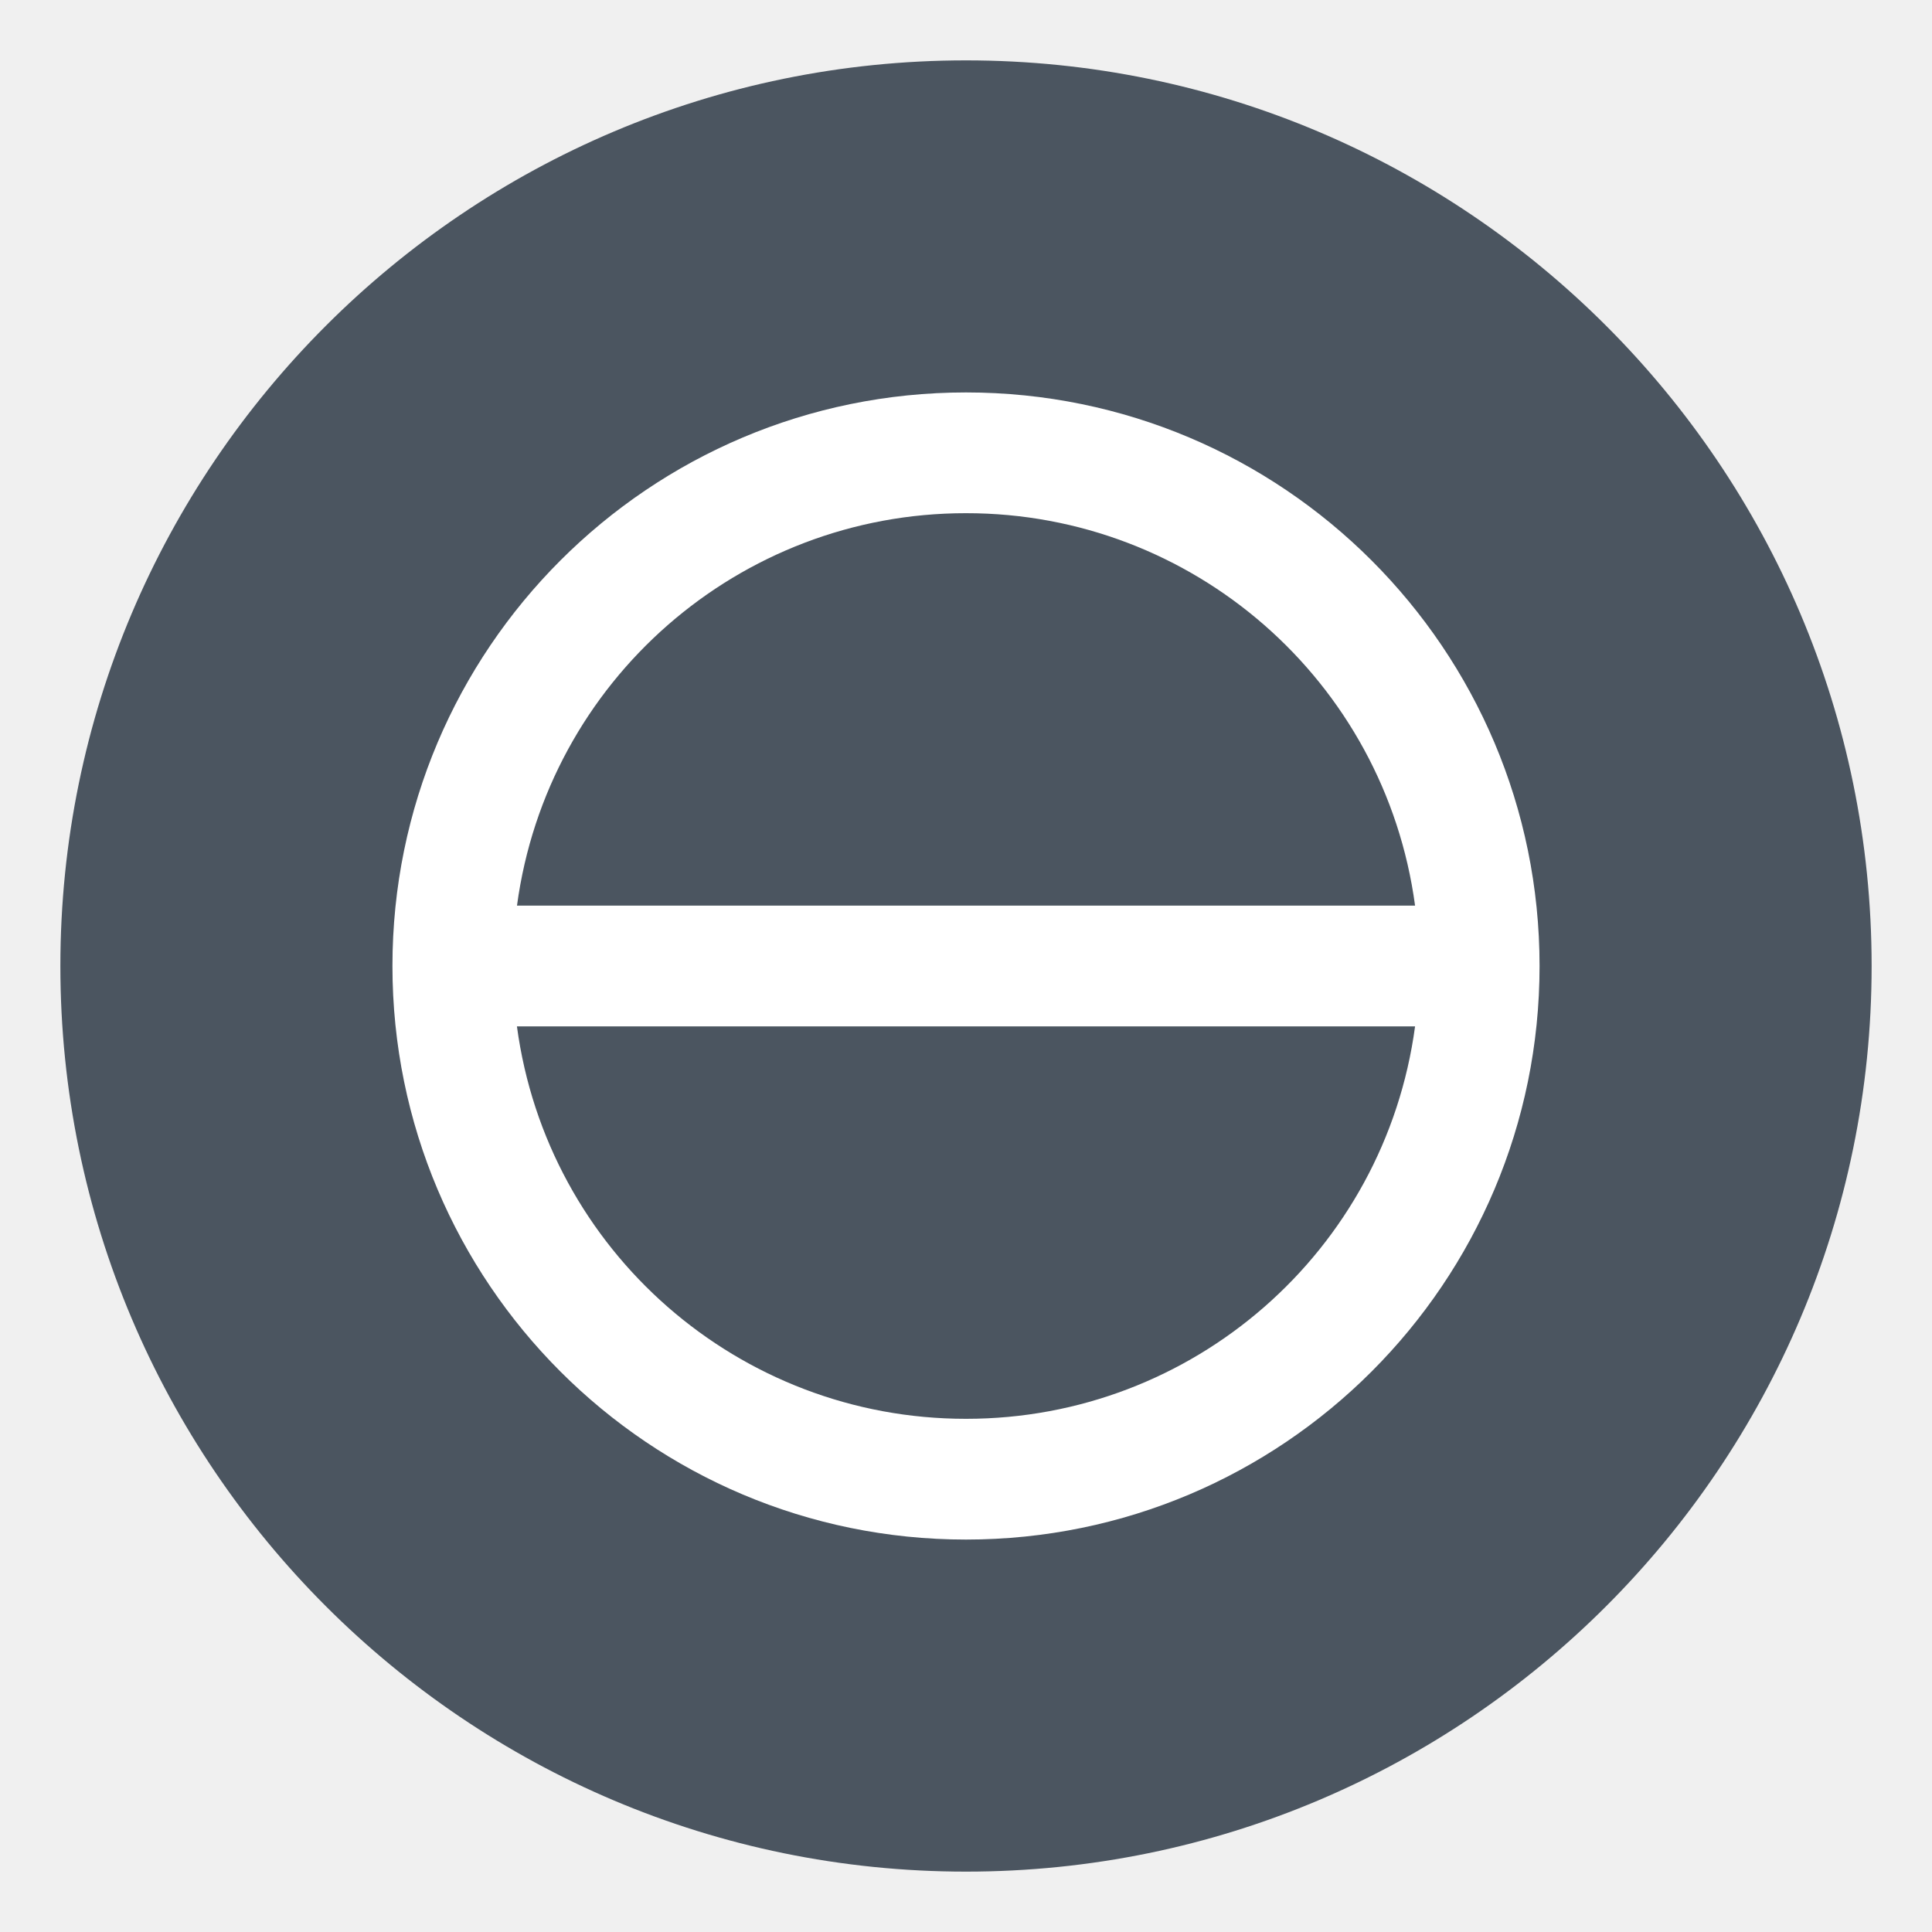
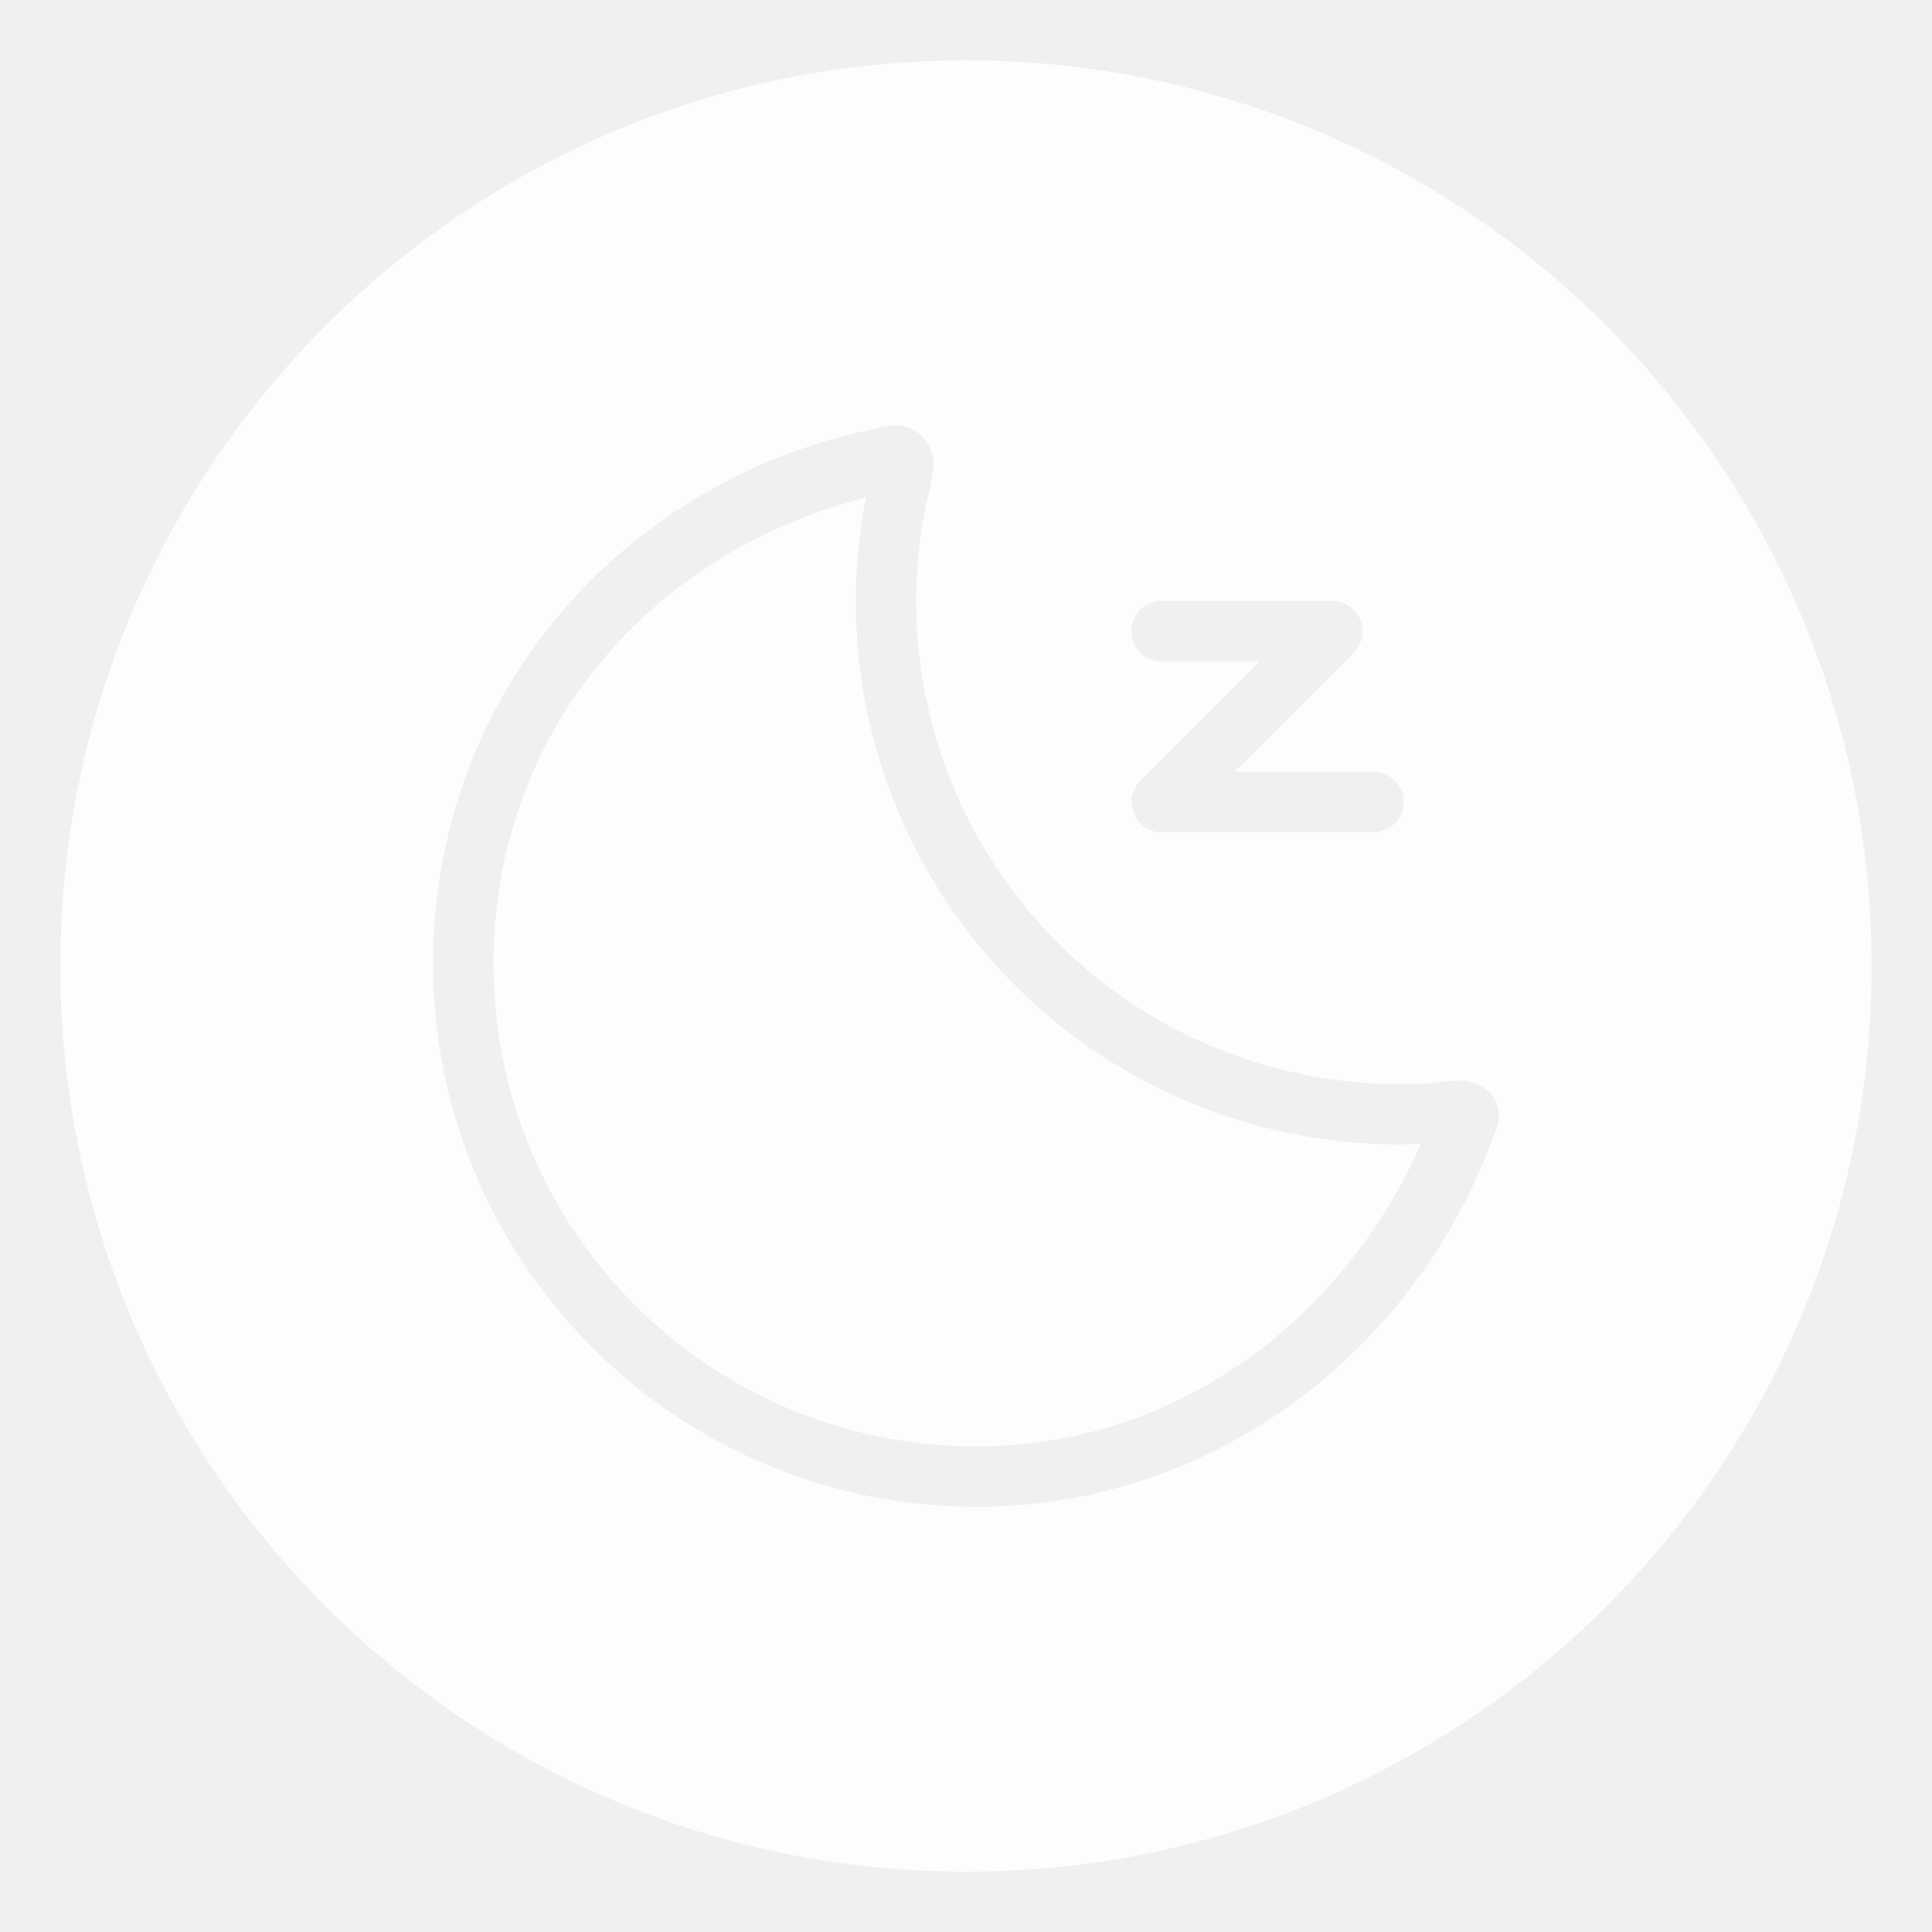
- <svg xmlns="http://www.w3.org/2000/svg" width="32" height="32" version="1.1">
-   <path d="m16 1c-8.276 0-15 6.724-15 15s6.724 15 15 15 15-6.724 15-15-6.724-15-15-15z" color="#000000" fill="#4b5560" overflow="visible" />
-   <path d="M16 6.5a9.5 9.5 0 1 0 0 19 9.5 9.5 0 0 0 0-19zm0 2a7.5 7.5 0 0 1 7.438 6.5H8.563A7.5 7.5 0 0 1 16 8.5zM8.562 17h14.876A7.5 7.5 0 0 1 16 23.5 7.5 7.5 0 0 1 8.562 17z" fill="#fff" overflow="visible" />
+ <svg xmlns="http://www.w3.org/2000/svg" width="32" height="32" version="1.1" id="svg6">
+   <defs id="defs10" />
+   <g transform="translate(71.05859,62.87502)" id="system-suspend">
+     <rect ry="0" rx="0" y="-62.875" x="-71.059" height="32" width="32" id="rect964" style="opacity:0;fill:#000000;fill-opacity:1;fill-rule:evenodd;stroke:none;stroke-width:2;stroke-linecap:round;stroke-linejoin:round;stroke-miterlimit:4;stroke-dasharray:none;stroke-opacity:1;paint-order:fill markers stroke" />
+     <path id="path972" d="m -55.059,-61.875 a 15,15 0 0 0 -15,15 15,15 0 0 0 15,15 15,15 0 0 0 15,-15 15,15 0 0 0 -15,-15 z m -1.215,6.045 c 0.112,-0.009 0.261,0.014 0.387,0.096 0.126,0.082 0.203,0.205 0.238,0.303 0.071,0.195 0.048,0.316 0.033,0.428 -0.029,0.221 -0.093,0.419 -0.109,0.494 v 0.004 c -0.053,0.261 -0.093,0.524 -0.119,0.789 -0.027,0.265 -0.041,0.532 -0.041,0.799 4.6e-5,0.189 0.008,0.376 0.021,0.564 v 0.002 c 0.019,0.266 0.051,0.53 0.096,0.793 0.046,0.263 0.104,0.523 0.176,0.779 0.071,0.257 0.155,0.511 0.252,0.76 0.096,0.248 0.204,0.492 0.324,0.729 l 0.002,0.002 c 0.121,0.237 0.254,0.468 0.398,0.691 0.144,0.225 0.299,0.443 0.465,0.652 0.166,0.209 0.342,0.408 0.527,0.6 0.185,0.191 0.381,0.375 0.584,0.547 h 0.002 c 0.204,0.171 0.417,0.332 0.637,0.482 0.22,0.15 0.446,0.29 0.68,0.418 0.234,0.128 0.475,0.244 0.721,0.348 0.246,0.104 0.497,0.196 0.752,0.275 0.255,0.078 0.512,0.145 0.773,0.197 0.261,0.053 0.526,0.093 0.791,0.119 0.266,0.027 0.534,0.041 0.801,0.041 0.188,-9e-5 0.377,-0.008 0.564,-0.021 l -0.008,0.002 c 0.051,-0.004 0.217,-0.036 0.402,-0.037 0.093,-7.8e-4 0.192,-0.015 0.369,0.07 0.089,0.043 0.212,0.136 0.277,0.287 0.065,0.152 0.047,0.314 0.012,0.416 -1.268,3.635 -4.632,6.281 -8.617,6.283 h -0.002 c -4.965,-4.8e-5 -9,-4.035 -9,-9 v -0.002 c 0.005,-4.482 3.193,-8.111 7.563,-8.902 l 0.023,-0.006 z m -0.441,1.195 c -3.607,0.918 -6.165,3.915 -6.17,7.717 4.3e-5,4.424 3.576,8 8,8 3.307,-0.002 6.075,-2.09 7.361,-5.014 -0.12,0.005 -0.239,0.014 -0.359,0.014 h -0.002 c -0.3,-1.4e-4 -0.6,-0.017 -0.898,-0.047 -0.298,-0.03 -0.595,-0.075 -0.889,-0.135 -0.294,-0.059 -0.585,-0.133 -0.871,-0.221 h -0.002 c -0.287,-0.089 -0.569,-0.193 -0.846,-0.311 -0.276,-0.117 -0.546,-0.247 -0.809,-0.391 -0.263,-0.144 -0.519,-0.3 -0.766,-0.469 -0.248,-0.169 -0.487,-0.35 -0.717,-0.543 v -0.002 h -0.002 c -0.229,-0.194 -0.447,-0.398 -0.656,-0.613 -0.209,-0.215 -0.407,-0.441 -0.594,-0.676 -0.186,-0.235 -0.361,-0.48 -0.523,-0.732 -0.162,-0.252 -0.311,-0.512 -0.447,-0.779 h -0.002 v -0.002 c -0.136,-0.267 -0.257,-0.541 -0.365,-0.82 -0.108,-0.279 -0.203,-0.563 -0.283,-0.852 -0.081,-0.289 -0.148,-0.582 -0.199,-0.877 v -0.002 c -0.051,-0.295 -0.086,-0.594 -0.107,-0.893 -0.015,-0.212 -0.023,-0.424 -0.023,-0.637 v -0.002 c 2.11e-4,-0.3 0.017,-0.598 0.047,-0.896 0.027,-0.275 0.07,-0.547 0.123,-0.818 z m 4.896,1.715 h 2.83 c 0.066,0 0.13,0.014 0.188,0.037 0.063,0.025 0.119,0.063 0.166,0.109 0.047,0.047 0.084,0.103 0.109,0.166 0.049,0.12 0.049,0.257 0,0.377 l -0.002,0.002 c -0.025,0.061 -0.061,0.116 -0.107,0.162 l -1.977,1.977 h 2.303 c 0.277,0 0.5,0.223 0.5,0.5 0,0.277 -0.223,0.5 -0.5,0.5 h -3.508 c -0.211,0 -0.389,-0.131 -0.463,-0.314 -0.012,-0.029 -0.01,-0.062 -0.016,-0.092 -0.006,-0.032 -0.02,-0.06 -0.02,-0.094 -2.7e-4,-0.065 0.014,-0.13 0.039,-0.191 0.025,-0.062 0.059,-0.118 0.105,-0.164 l 0.004,-0.004 1.971,-1.971 h -1.623 c -0.277,0 -0.5,-0.223 -0.5,-0.5 0,-0.277 0.223,-0.5 0.5,-0.5 z" style="opacity:0.85;fill:#ffffff;fill-opacity:1;fill-rule:evenodd;stroke:none;stroke-width:1.353;stroke-linecap:round;stroke-linejoin:miter;stroke-miterlimit:4;stroke-dasharray:none;stroke-dashoffset:3;stroke-opacity:1;paint-order:stroke fill markers" />
+   </g>
</svg>
